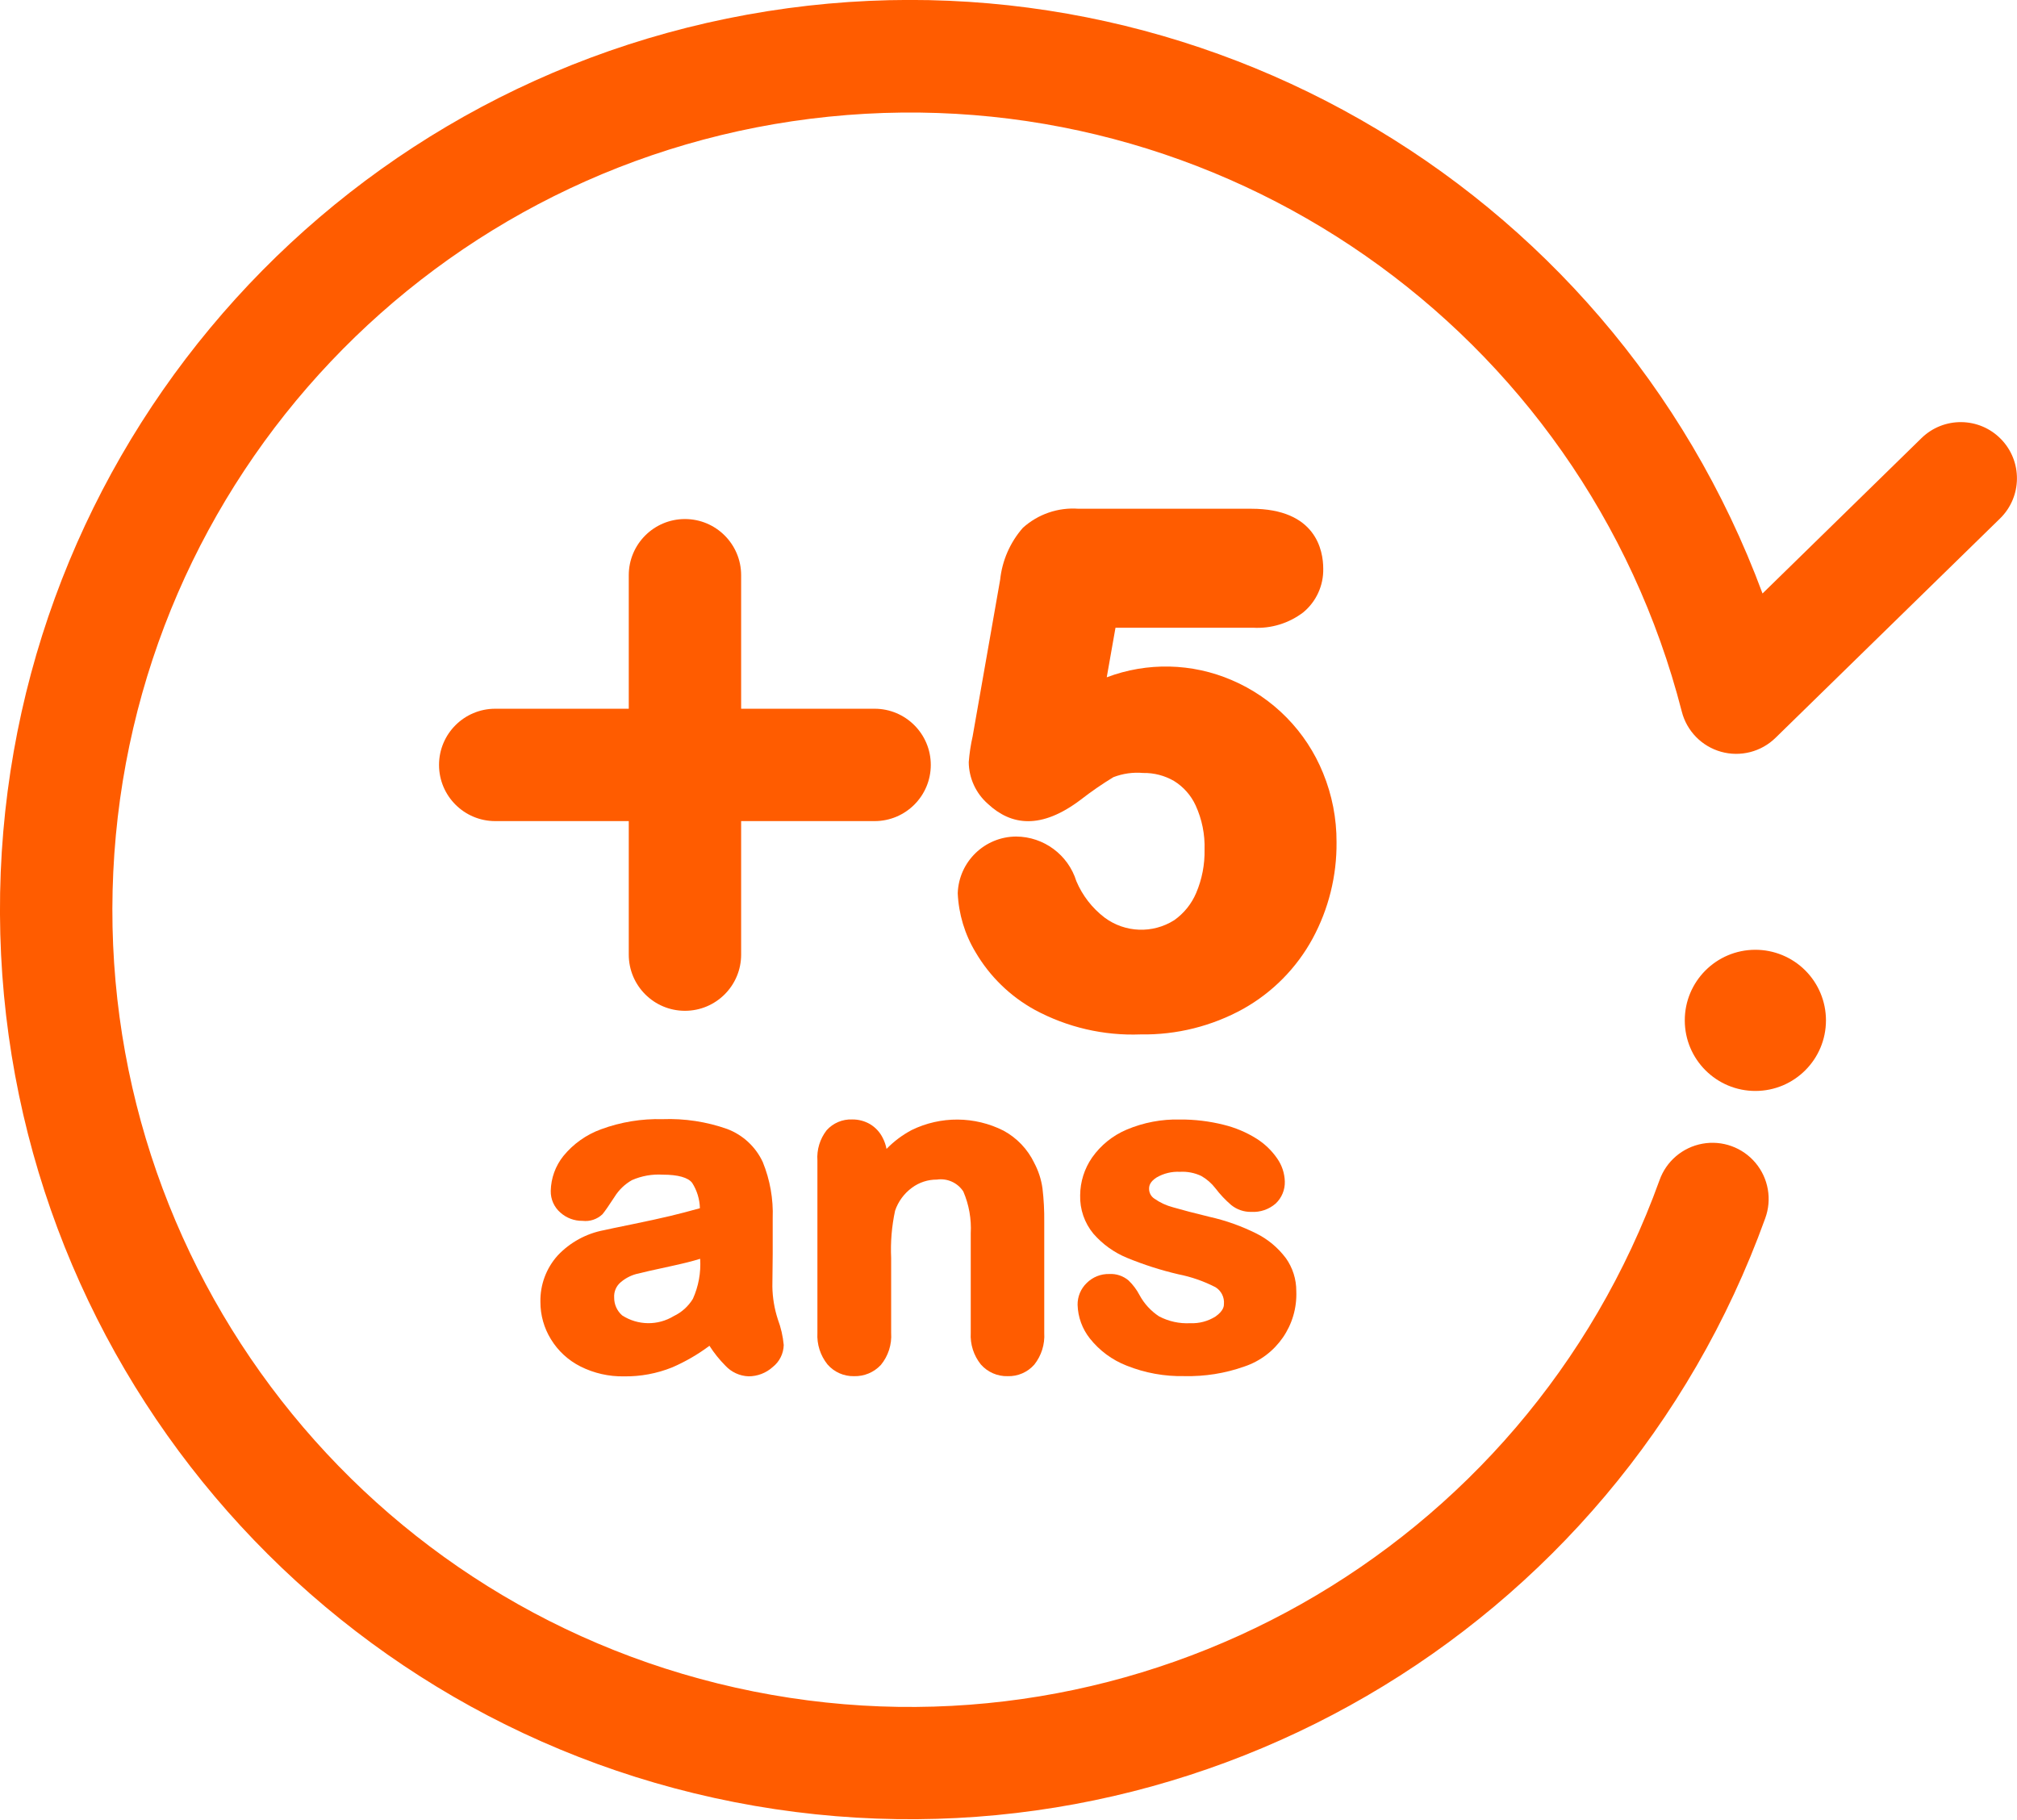
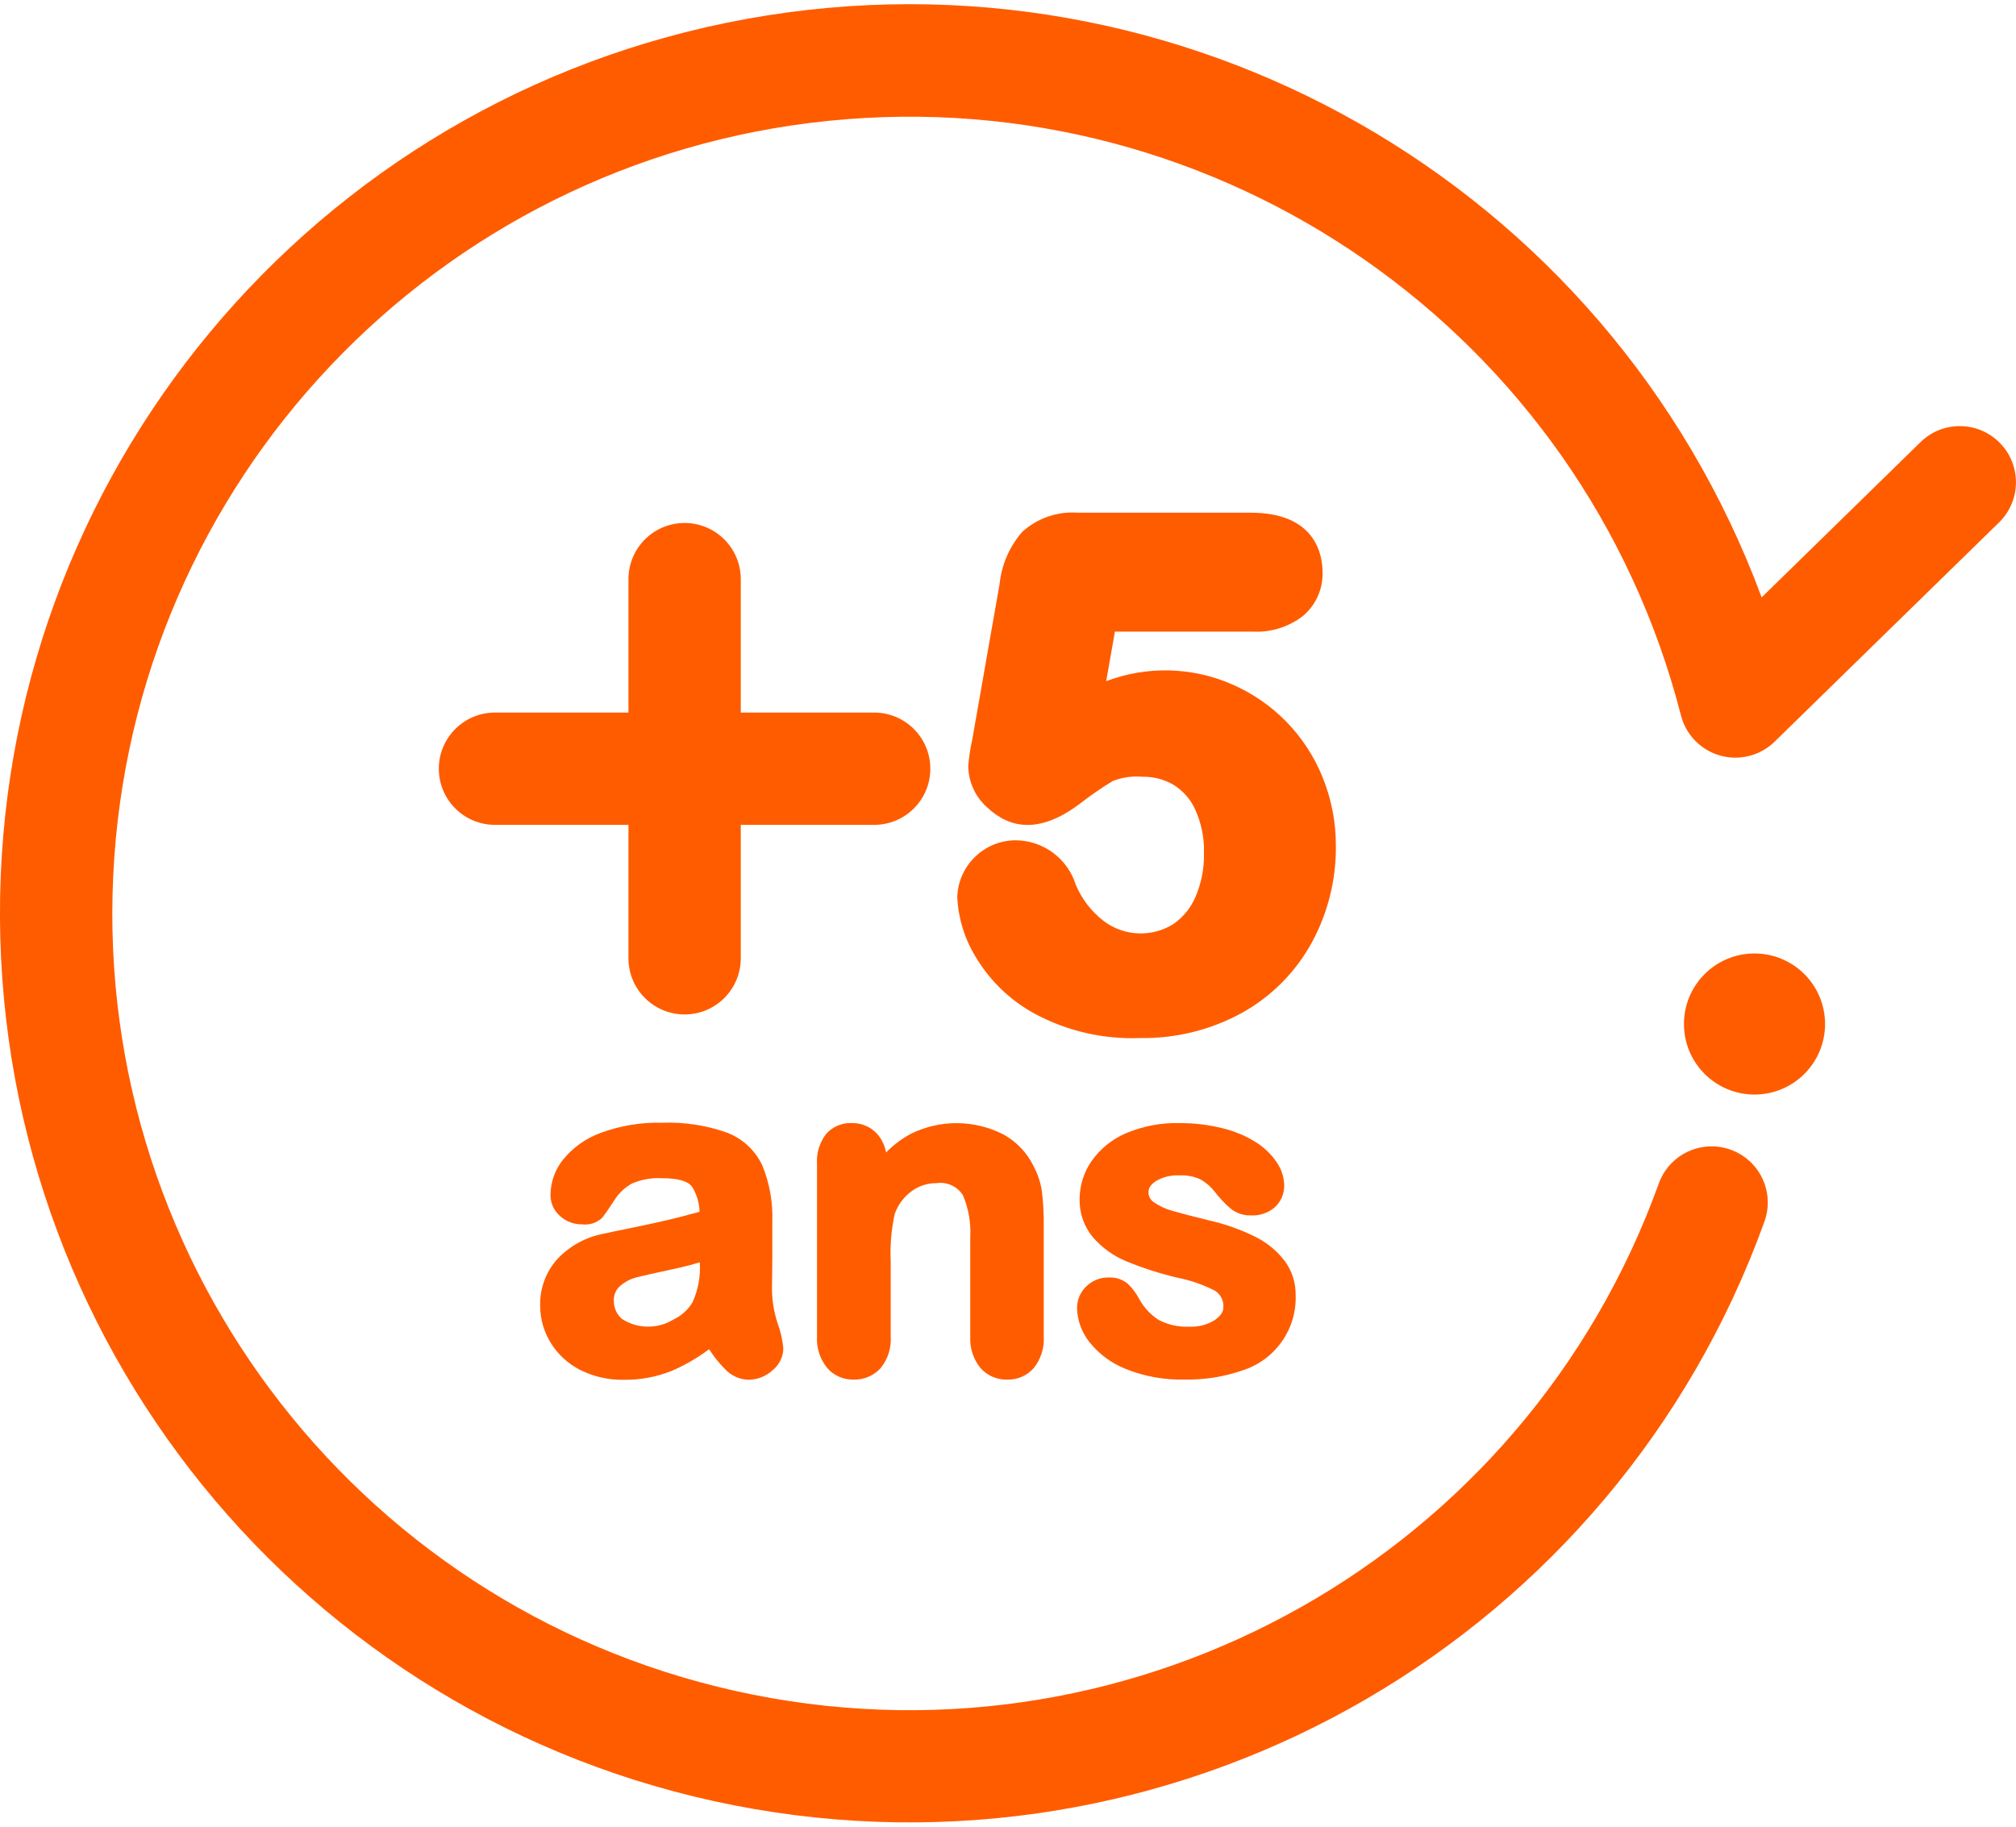
- <svg xmlns="http://www.w3.org/2000/svg" width="96" viewBox="0 0 96.175 86.754">
+ <svg xmlns="http://www.w3.org/2000/svg" width="96" height="87" viewBox="0 0 96.175 86.754">
  <defs>
    <style>.a{fill:#ff5c00;}</style>
  </defs>
  <g transform="translate(35.899 32.382)">
    <g transform="translate(-35.899 -32.382)">
      <g transform="translate(25.767 53.362)">
        <path class="a" d="M30.3,47.809l.016-1.555v-1.7a6.467,6.467,0,0,0-.474-2.679A3.07,3.07,0,0,0,28.146,40.3a8.324,8.324,0,0,0-3.081-.469,7.862,7.862,0,0,0-2.932.482,4.145,4.145,0,0,0-1.8,1.278,2.749,2.749,0,0,0-.6,1.66,1.329,1.329,0,0,0,.463,1.038,1.544,1.544,0,0,0,1.05.391,1.179,1.179,0,0,0,.951-.313c.121-.145.313-.423.577-.829a2.323,2.323,0,0,1,.831-.8,3.18,3.18,0,0,1,1.473-.26c.717,0,1.206.134,1.4.394a2.362,2.362,0,0,1,.367,1.206q-.742.208-1.388.363c-.509.121-1.117.255-1.828.4s-1.173.241-1.352.283a4.063,4.063,0,0,0-2.212,1.206,3.215,3.215,0,0,0-.825,2.216,3.373,3.373,0,0,0,.5,1.778,3.49,3.49,0,0,0,1.409,1.3,4.45,4.45,0,0,0,2.079.472,5.934,5.934,0,0,0,2.293-.427A8.771,8.771,0,0,0,27.3,50.638a5.684,5.684,0,0,0,.762.95,1.585,1.585,0,0,0,1.1.506,1.716,1.716,0,0,0,1.155-.443,1.377,1.377,0,0,0,.525-1.049,4.727,4.727,0,0,0-.279-1.22A5.329,5.329,0,0,1,30.3,47.809Zm-3.443-1.314A4.009,4.009,0,0,1,26.51,48.4a2.143,2.143,0,0,1-.912.822,2.312,2.312,0,0,1-2.459-.032,1.113,1.113,0,0,1-.382-.853.875.875,0,0,1,.3-.719,1.916,1.916,0,0,1,.743-.4c.3-.079.849-.2,1.641-.372.568-.122,1.035-.237,1.413-.355Z" transform="translate(-19.239 -39.825)" />
        <path class="a" d="M39.437,41.907a3.452,3.452,0,0,0-1.463-1.534,4.923,4.923,0,0,0-4.379-.029,4.83,4.83,0,0,0-1.2.9,1.875,1.875,0,0,0-.174-.513,1.59,1.59,0,0,0-.614-.67,1.661,1.661,0,0,0-.848-.222,1.555,1.555,0,0,0-1.22.516A2.115,2.115,0,0,0,29.1,41.8V50.02a2.2,2.2,0,0,0,.48,1.5,1.622,1.622,0,0,0,1.263.561,1.686,1.686,0,0,0,1.283-.536,2.173,2.173,0,0,0,.49-1.526v-3.57a8.786,8.786,0,0,1,.188-2.261,2.264,2.264,0,0,1,.8-1.09,1.97,1.97,0,0,1,1.191-.391,1.281,1.281,0,0,1,1.262.567,4.443,4.443,0,0,1,.354,2V50.02a2.2,2.2,0,0,0,.48,1.5,1.644,1.644,0,0,0,1.283.561,1.626,1.626,0,0,0,1.266-.549,2.213,2.213,0,0,0,.476-1.516v-5.3a12.281,12.281,0,0,0-.084-1.589,3.635,3.635,0,0,0-.4-1.227Z" transform="translate(-15.891 -39.819)" />
        <path class="a" d="M48.285,46.442A3.964,3.964,0,0,0,46.9,45.284a9.759,9.759,0,0,0-2.242-.8c-.737-.179-1.314-.33-1.741-.455a2.771,2.771,0,0,1-.9-.418.555.555,0,0,1-.245-.47c0-.134.036-.33.359-.536a2.009,2.009,0,0,1,1.112-.269,2.094,2.094,0,0,1,1.022.2,2.289,2.289,0,0,1,.67.585,5.173,5.173,0,0,0,.754.8,1.474,1.474,0,0,0,.958.326,1.629,1.629,0,0,0,1.164-.4,1.39,1.39,0,0,0,.433-1.046,2.009,2.009,0,0,0-.363-1.1,3.392,3.392,0,0,0-.991-.95,5.326,5.326,0,0,0-1.57-.66,8.305,8.305,0,0,0-2.076-.249,6.138,6.138,0,0,0-2.545.484,3.851,3.851,0,0,0-1.646,1.331,3.2,3.2,0,0,0-.568,1.8,2.759,2.759,0,0,0,.632,1.831,4.287,4.287,0,0,0,1.6,1.149,15.9,15.9,0,0,0,2.449.785,6.723,6.723,0,0,1,1.775.618.856.856,0,0,1,.4.8c0,.078,0,.313-.4.595a2.088,2.088,0,0,1-1.206.32,2.872,2.872,0,0,1-1.488-.326,2.813,2.813,0,0,1-.93-1.013,2.7,2.7,0,0,0-.525-.7,1.306,1.306,0,0,0-.915-.307,1.473,1.473,0,0,0-1.081.431,1.417,1.417,0,0,0-.433,1.039,2.709,2.709,0,0,0,.587,1.607A4.167,4.167,0,0,0,40.7,51.578a7.011,7.011,0,0,0,2.761.5,7.982,7.982,0,0,0,2.848-.455,3.635,3.635,0,0,0,2.482-3.6,2.692,2.692,0,0,0-.5-1.575Z" transform="translate(-12.748 -39.819)" />
      </g>
      <path class="a" d="M63.331,33.8a3.366,3.366,0,1,0,3.376,3.364A3.366,3.366,0,0,0,63.331,33.8Z" transform="translate(20.359 11.491)" />
      <path class="a" d="M95.412,20.925a2.679,2.679,0,0,0-3.788-.044l-7.58,7.409a43.373,43.373,0,1,0,.127,29.8,2.679,2.679,0,1,0-5.04-1.818,38.013,38.013,0,1,1,1.063-22.353,2.679,2.679,0,0,0,4.474,1.25l10.706-10.46A2.679,2.679,0,0,0,95.412,20.925Z" transform="translate(-0.003 0.011)" />
      <path class="a" d="M36.4,27.512H30.036V21.145a2.679,2.679,0,1,0-5.358,0v6.367H18.31a2.679,2.679,0,1,0,0,5.358h6.368v6.367a2.679,2.679,0,0,0,5.358,0V32.87H36.4a2.679,2.679,0,1,0,0-5.358Z" transform="translate(5.303 6.285)" />
      <path class="a" d="M51.516,30.708a8.148,8.148,0,0,0-4.355-4.434A7.957,7.957,0,0,0,41.2,26.14l.417-2.364h6.564a3.606,3.606,0,0,0,2.391-.735,2.63,2.63,0,0,0,.951-2.079c0-.86-.335-2.86-3.436-2.86H39.85a3.564,3.564,0,0,0-2.652.912,4.47,4.47,0,0,0-1.081,2.475l-1.311,7.464a8.51,8.51,0,0,0-.186,1.232,2.679,2.679,0,0,0,.912,1.989c1.108,1.034,2.532,1.238,4.431-.2a16.529,16.529,0,0,1,1.554-1.072,3.169,3.169,0,0,1,1.42-.2,2.829,2.829,0,0,1,1.473.383,2.687,2.687,0,0,1,1.029,1.165,4.707,4.707,0,0,1,.425,2.107,5.018,5.018,0,0,1-.4,2.067,3.047,3.047,0,0,1-1.049,1.3A2.935,2.935,0,0,1,41.1,37.6a4.286,4.286,0,0,1-1.35-1.741,3.025,3.025,0,0,0-2.873-2.126,2.8,2.8,0,0,0-2.782,2.7,5.95,5.95,0,0,0,.848,2.813A7.41,7.41,0,0,0,37.773,42a9.828,9.828,0,0,0,5.042,1.169,9.764,9.764,0,0,0,4.9-1.223,8.5,8.5,0,0,0,3.3-3.345A9.464,9.464,0,0,0,52.157,34,8.581,8.581,0,0,0,51.516,30.708Z" transform="translate(11.572 6.158)" />
    </g>
  </g>
</svg>
